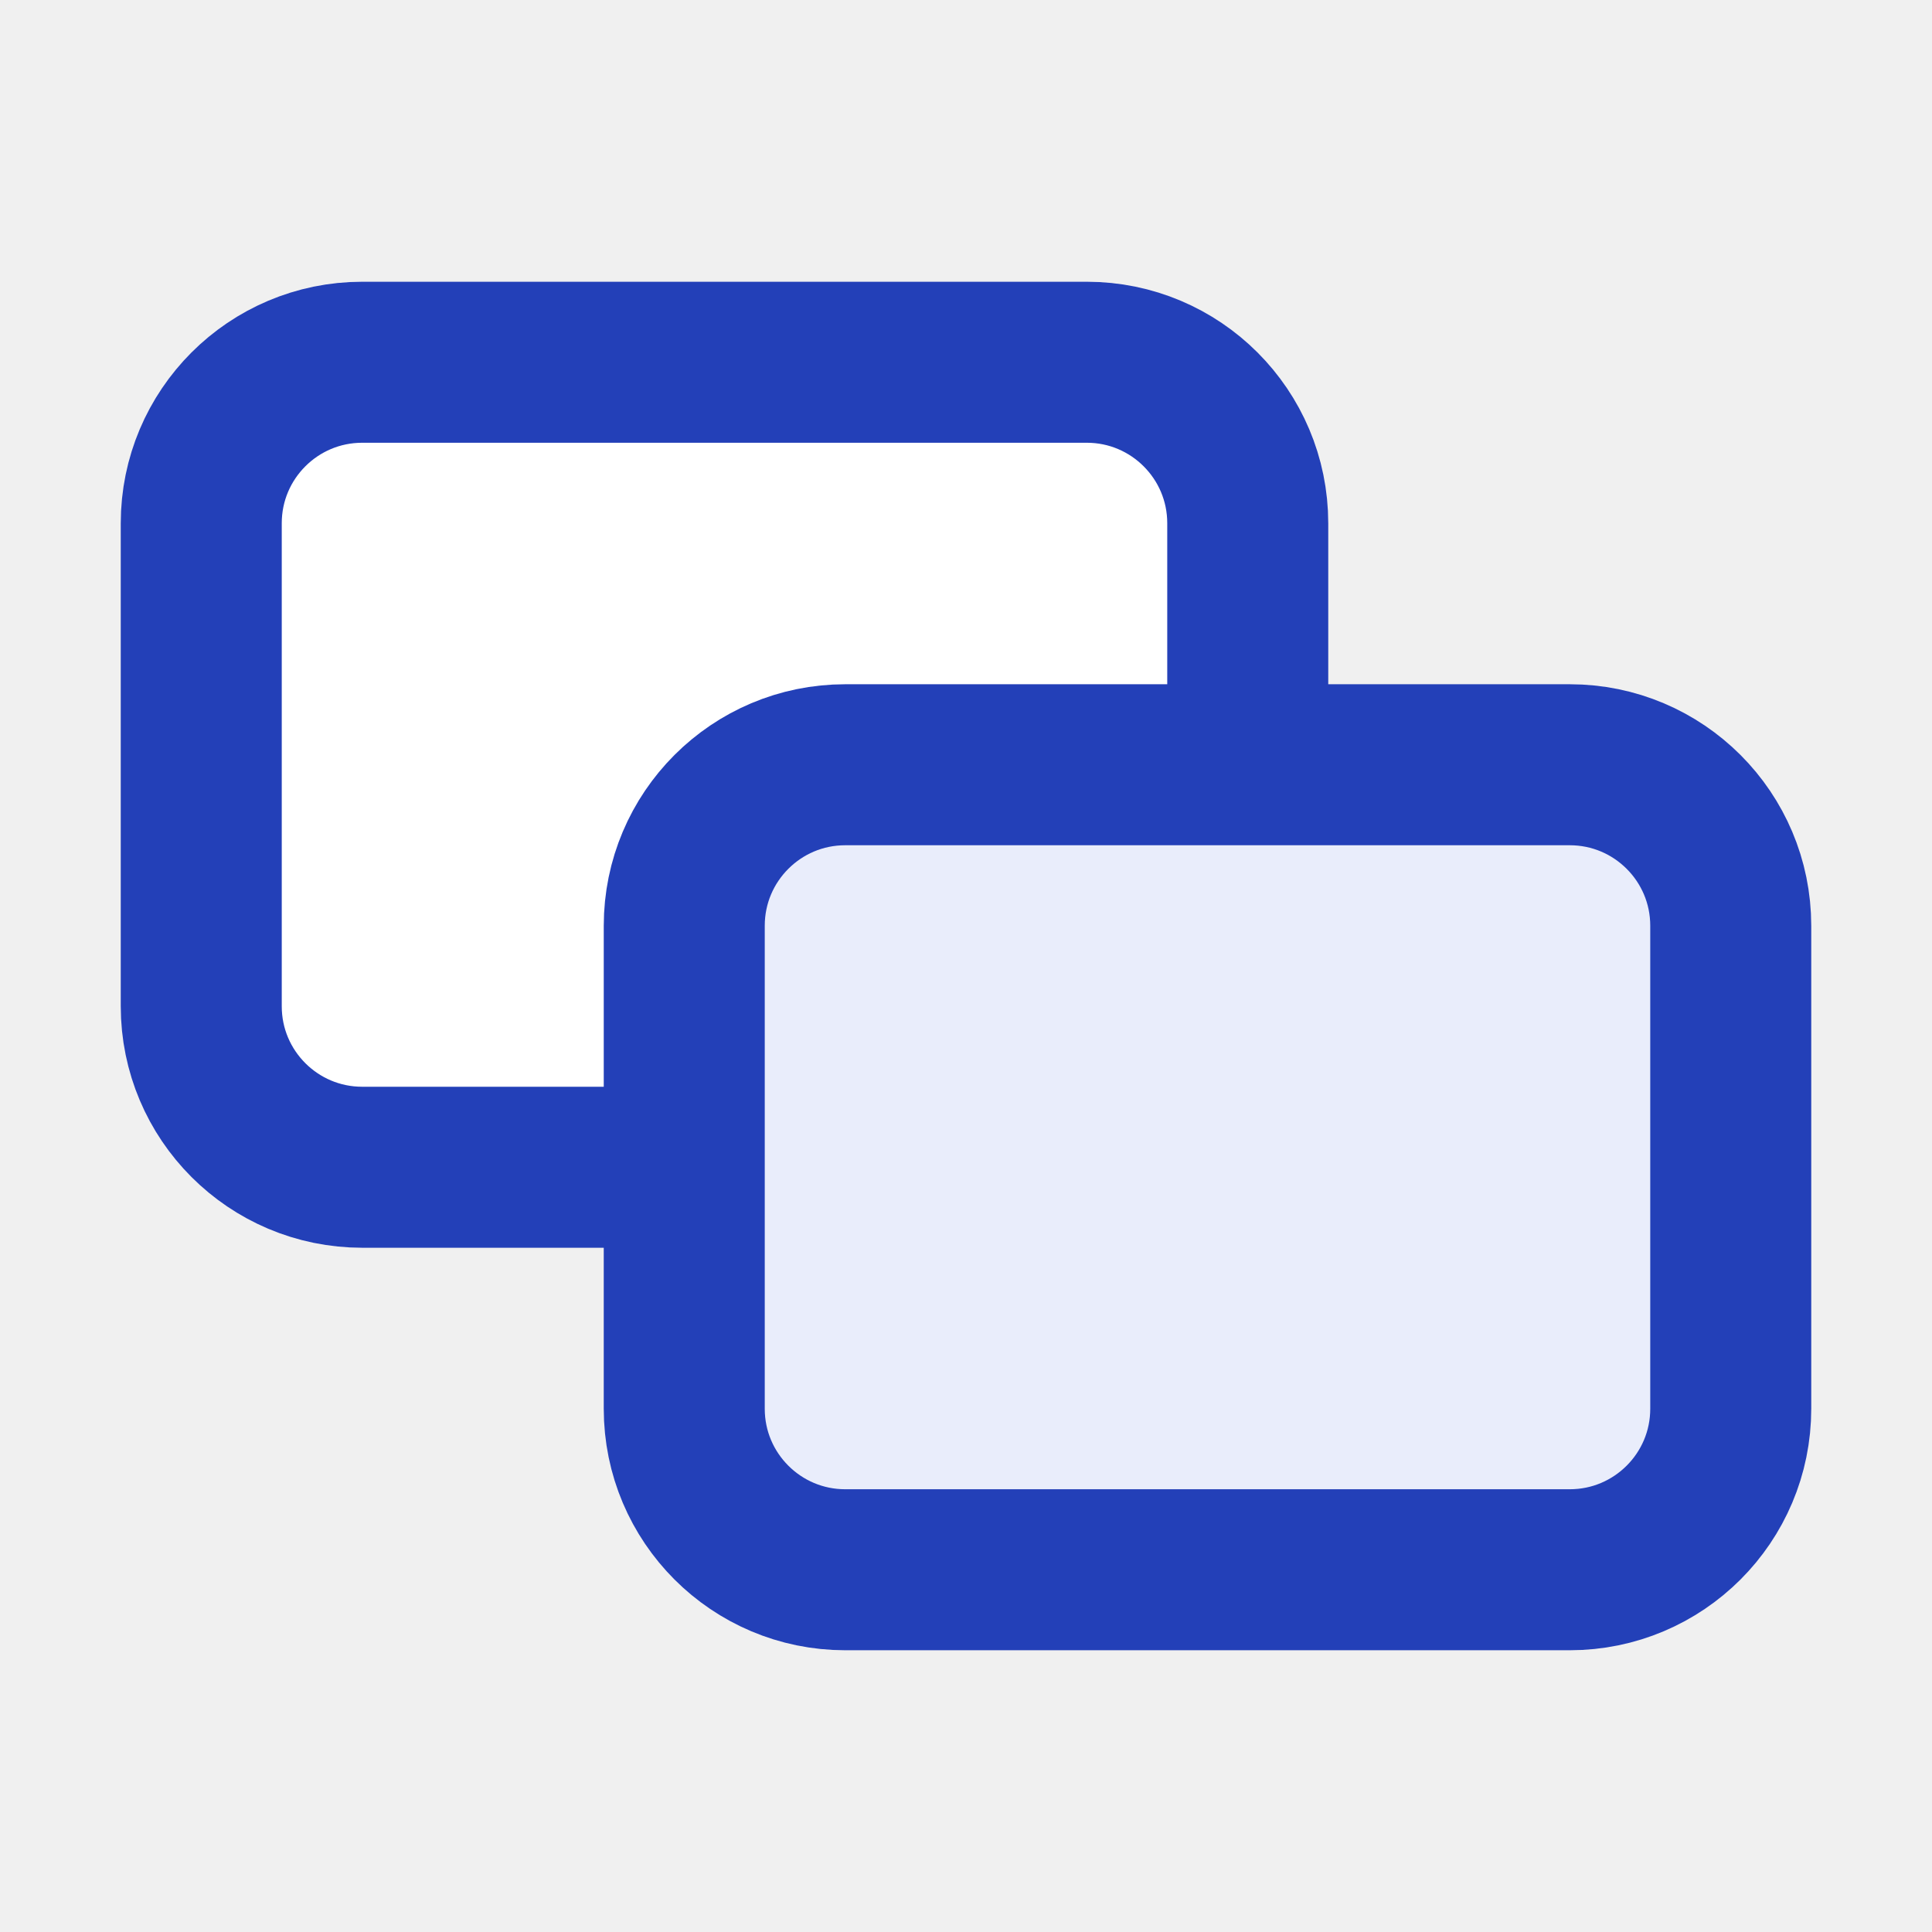
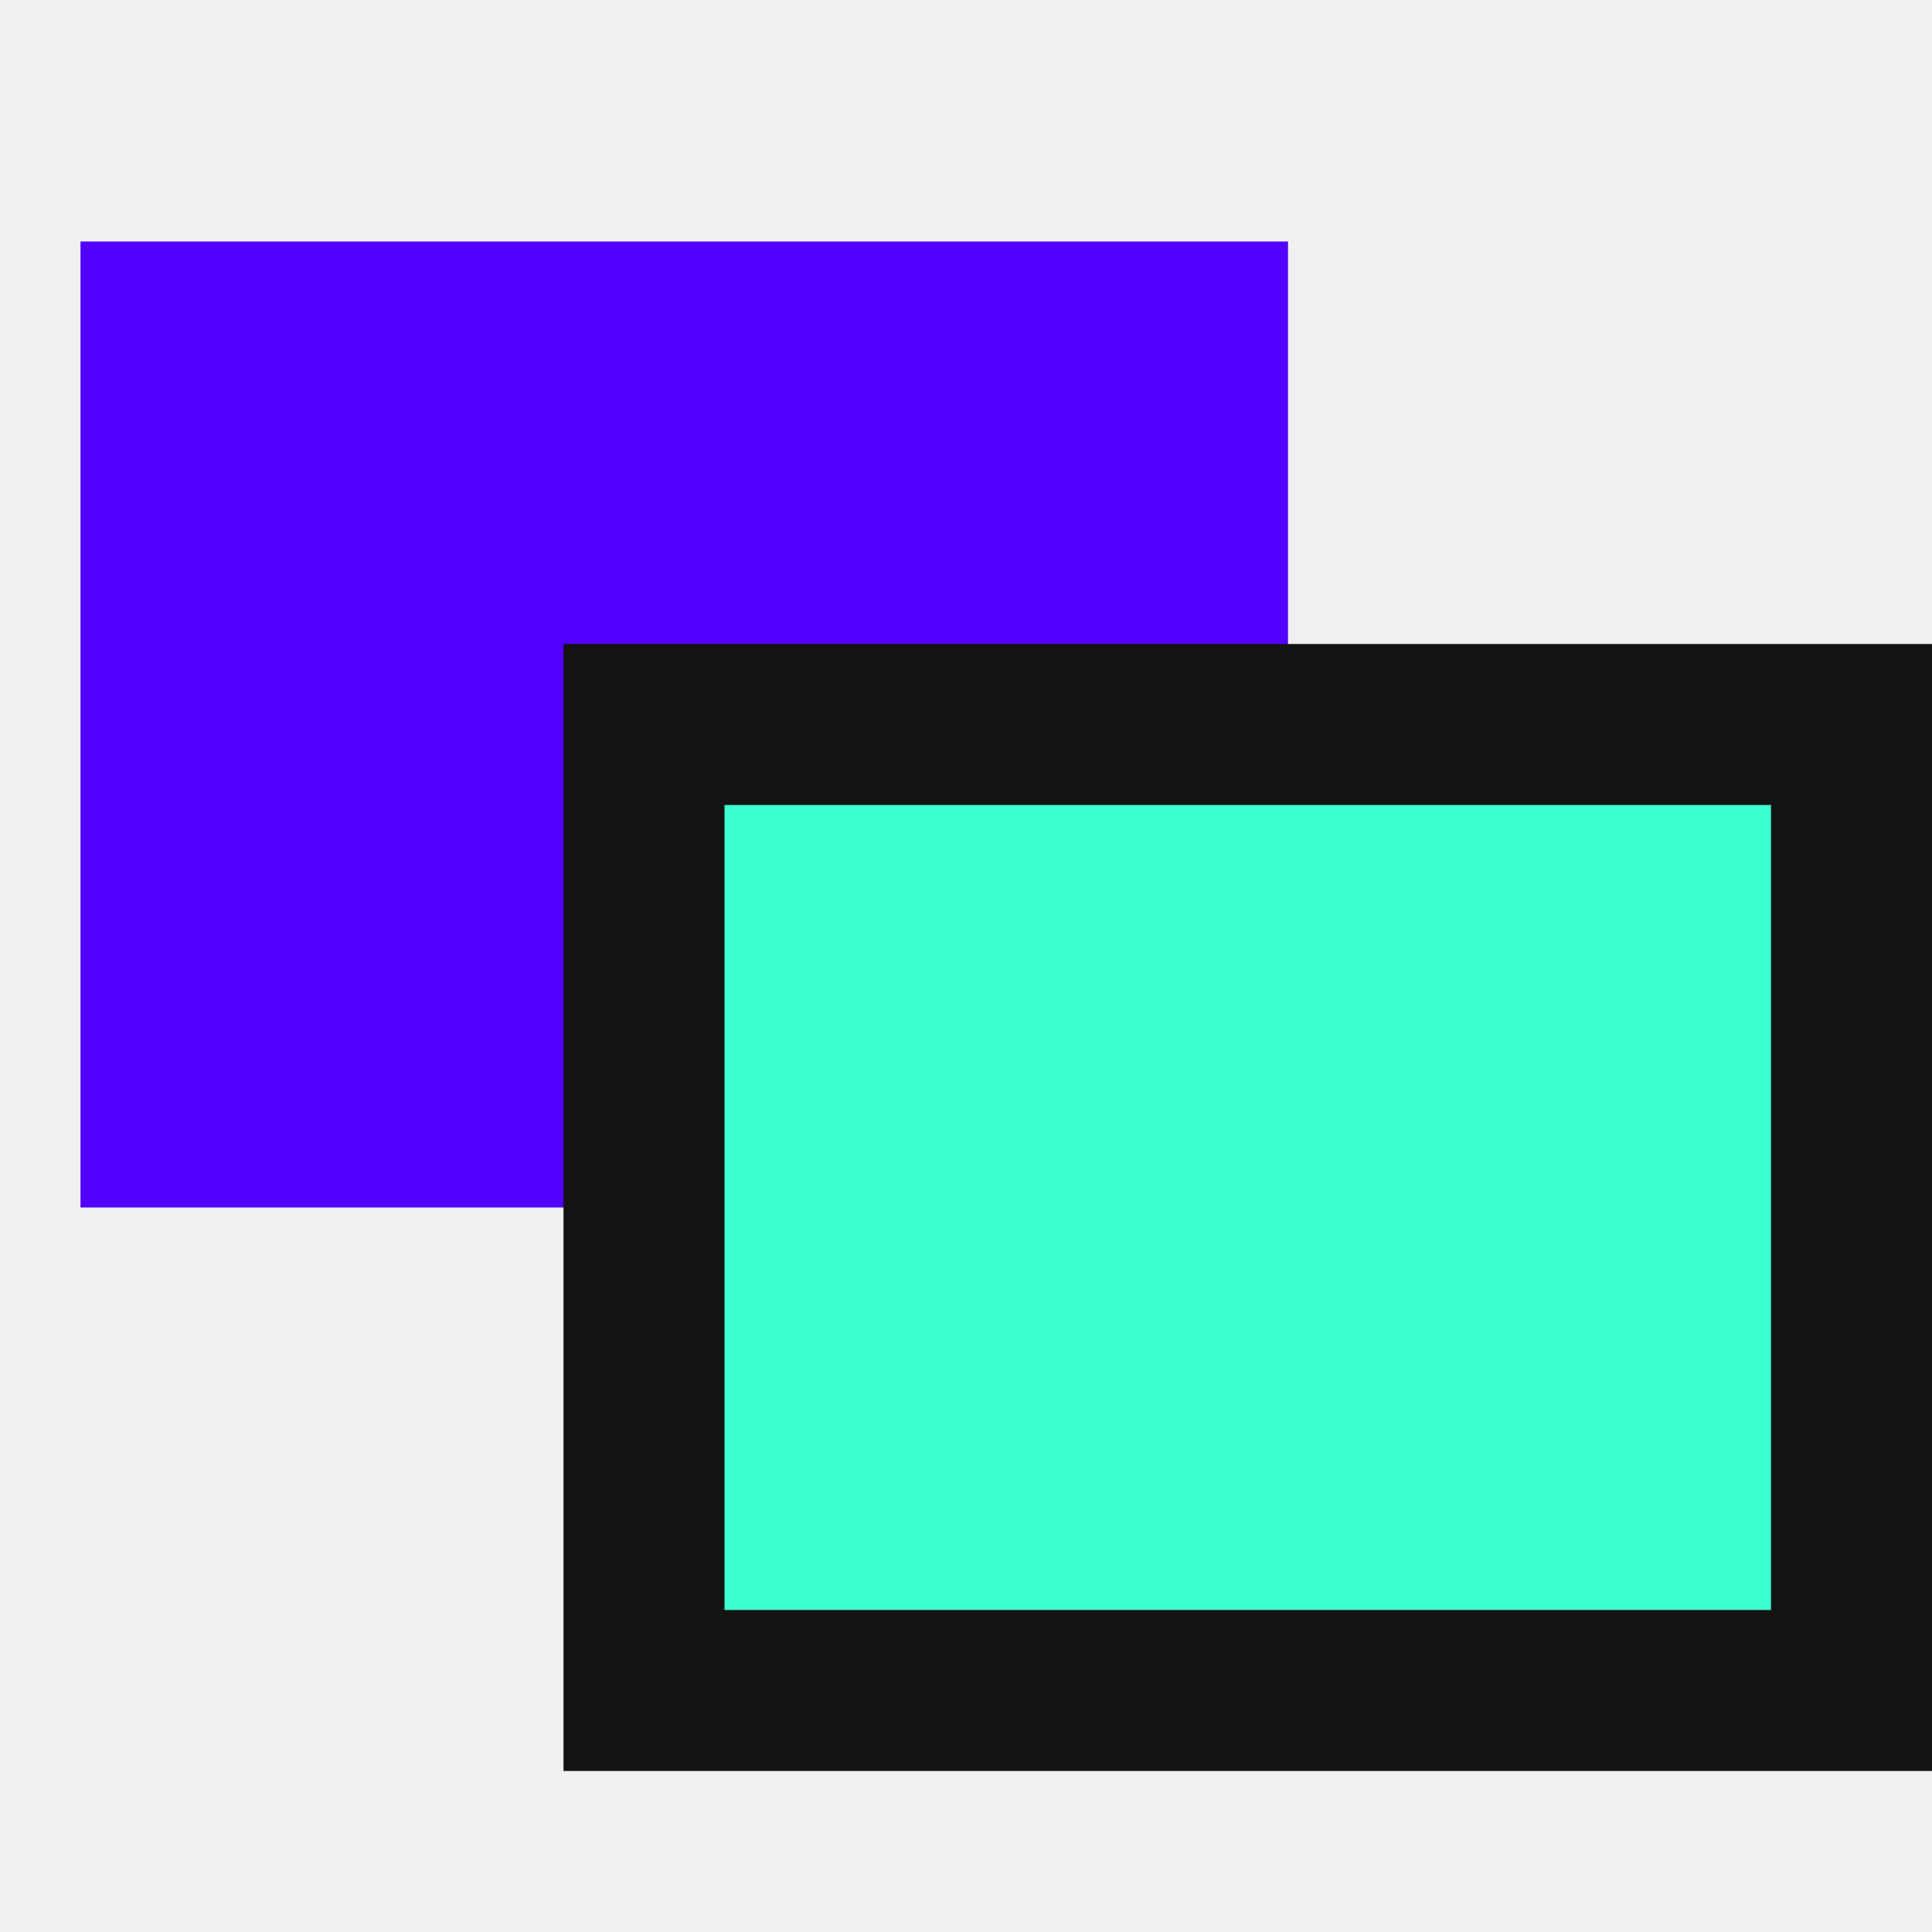
- <svg xmlns="http://www.w3.org/2000/svg" viewBox="0 0 24 24" fill="none" stroke="#2340B8" stroke-width="2">
-   <rect x="2.5" y="4.5" width="13" height="10" rx="2" fill="#FFFFFF" />
-   <rect x="8.5" y="9.5" width="13" height="10" rx="2" fill="#E9EDFB" />
+ <svg xmlns="http://www.w3.org/2000/svg" viewBox="0 0 24 24">
+   <rect x="1" y="3" width="15" height="12" fill="#5200FF" />
+   <rect x="8" y="9" width="15" height="12" fill="#3CFFD0" stroke="#131313" stroke-width="2" />
</svg>
